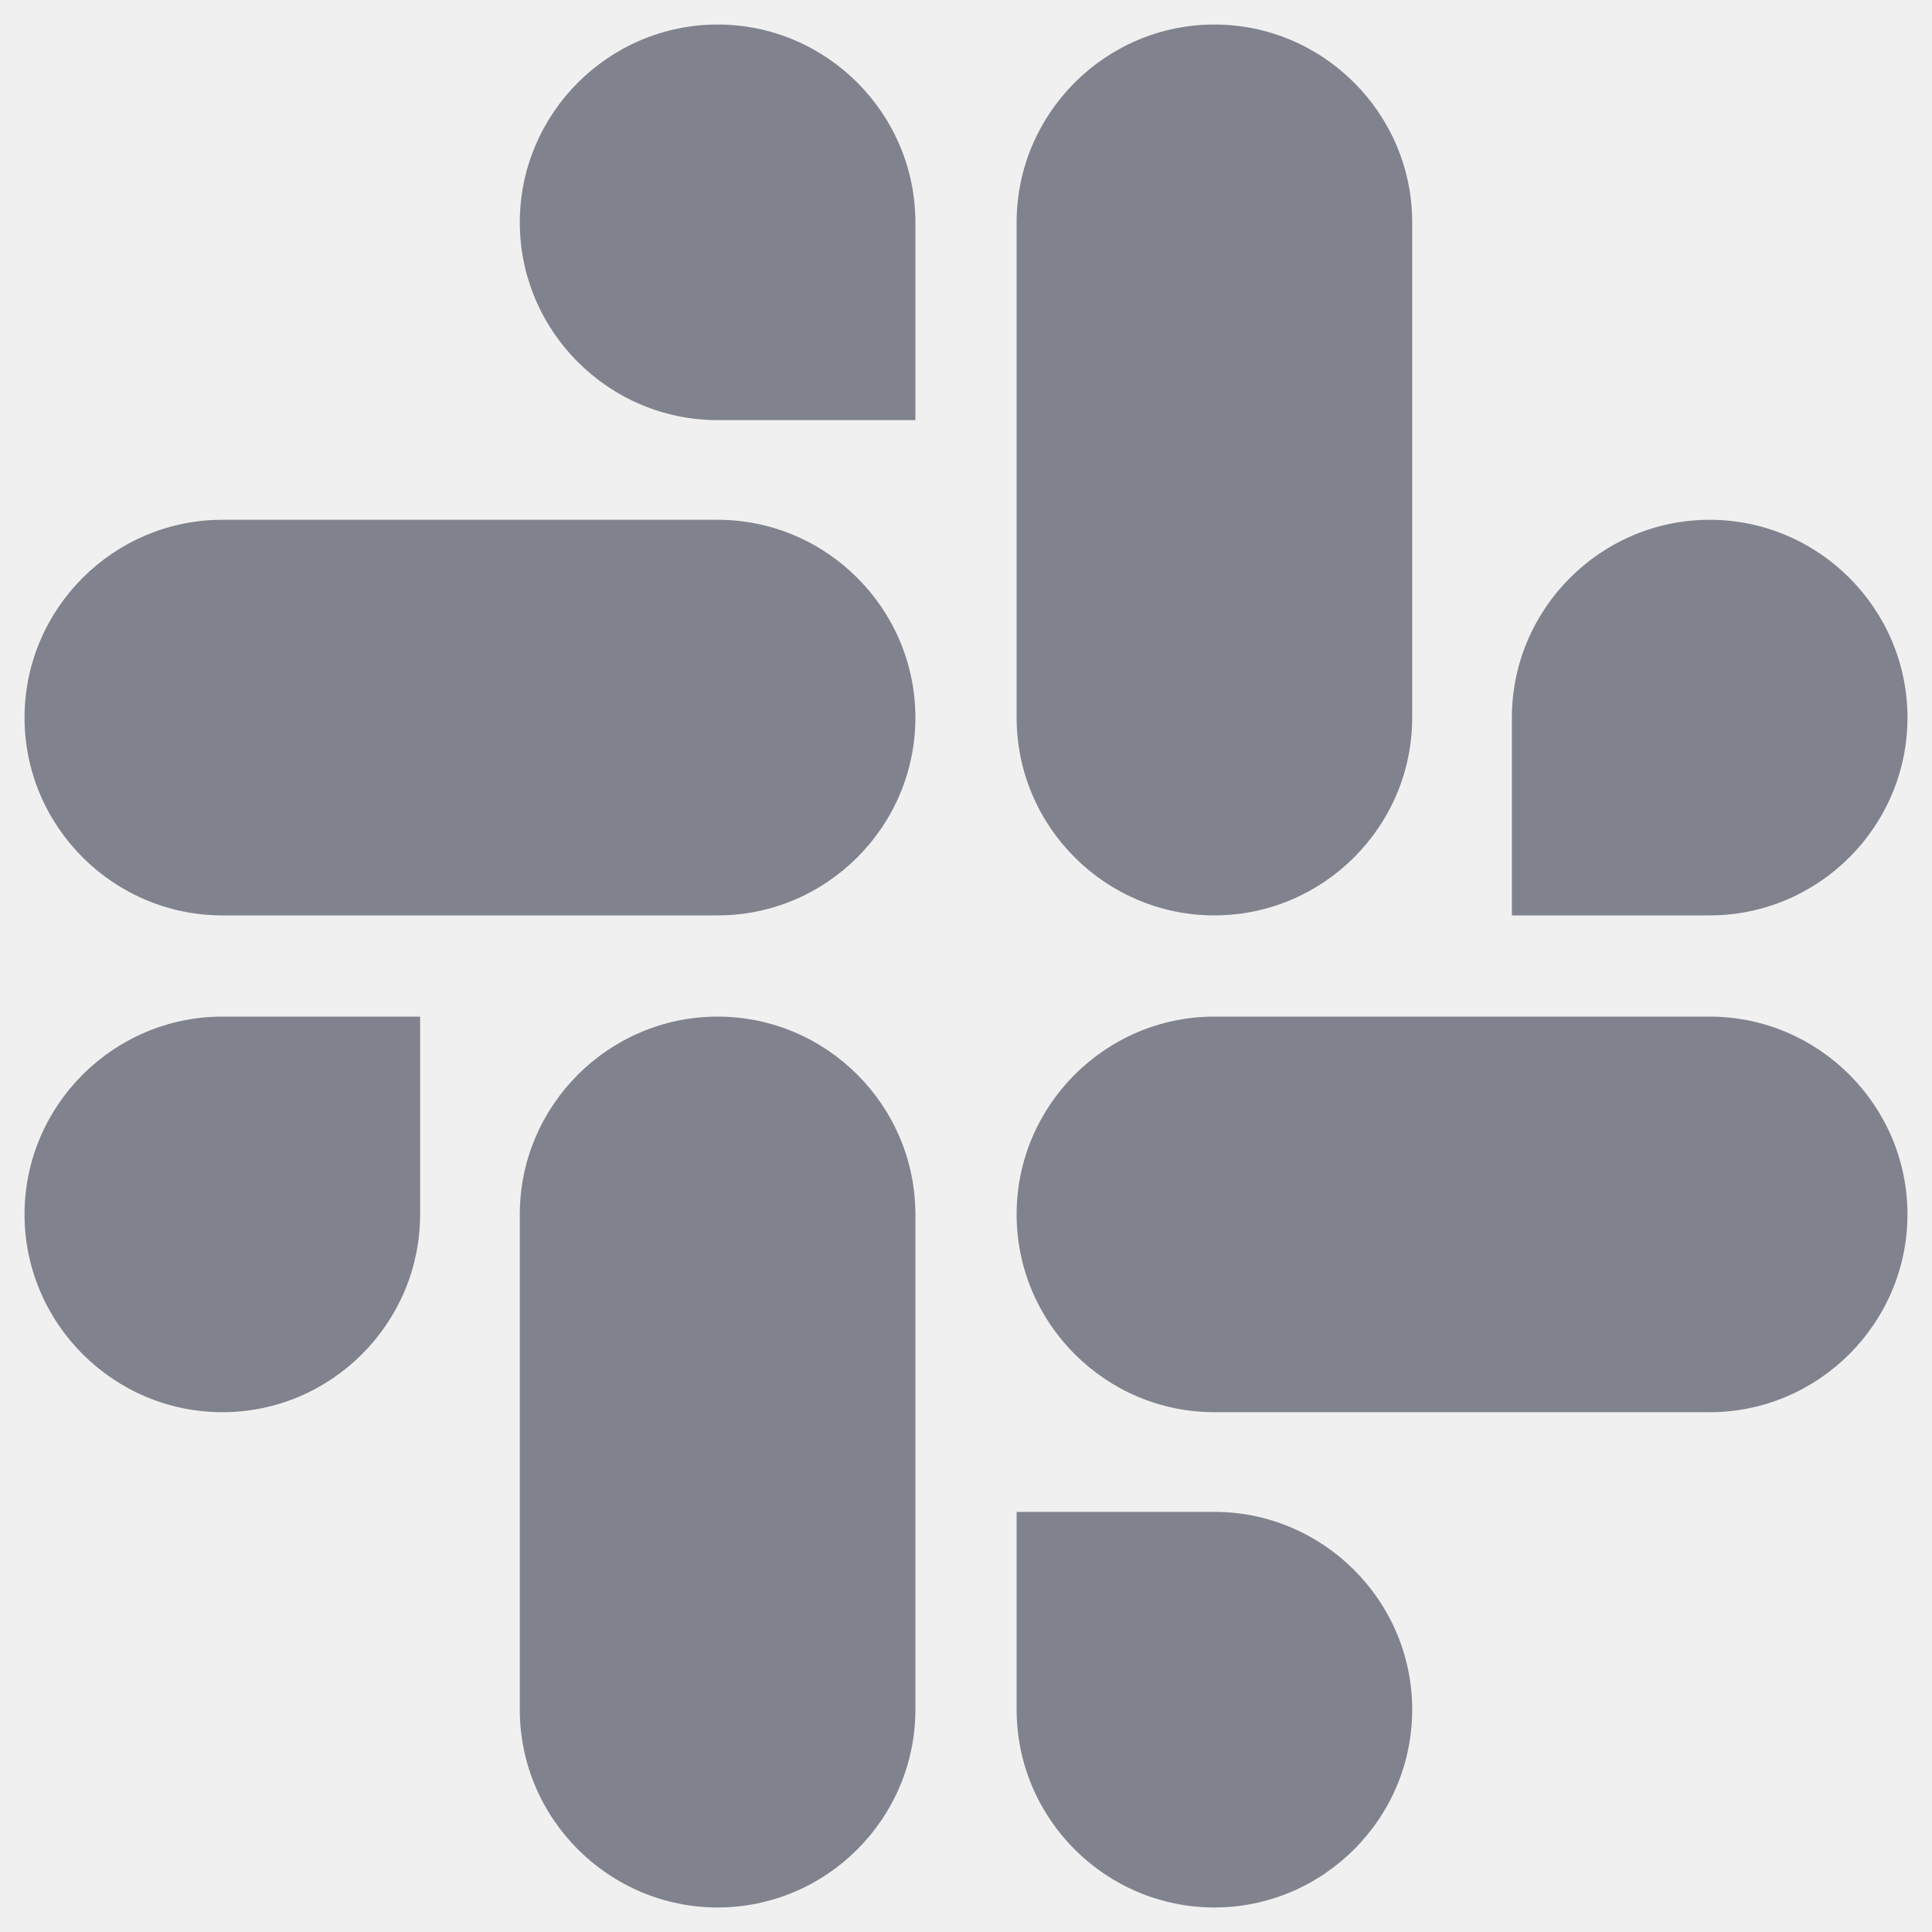
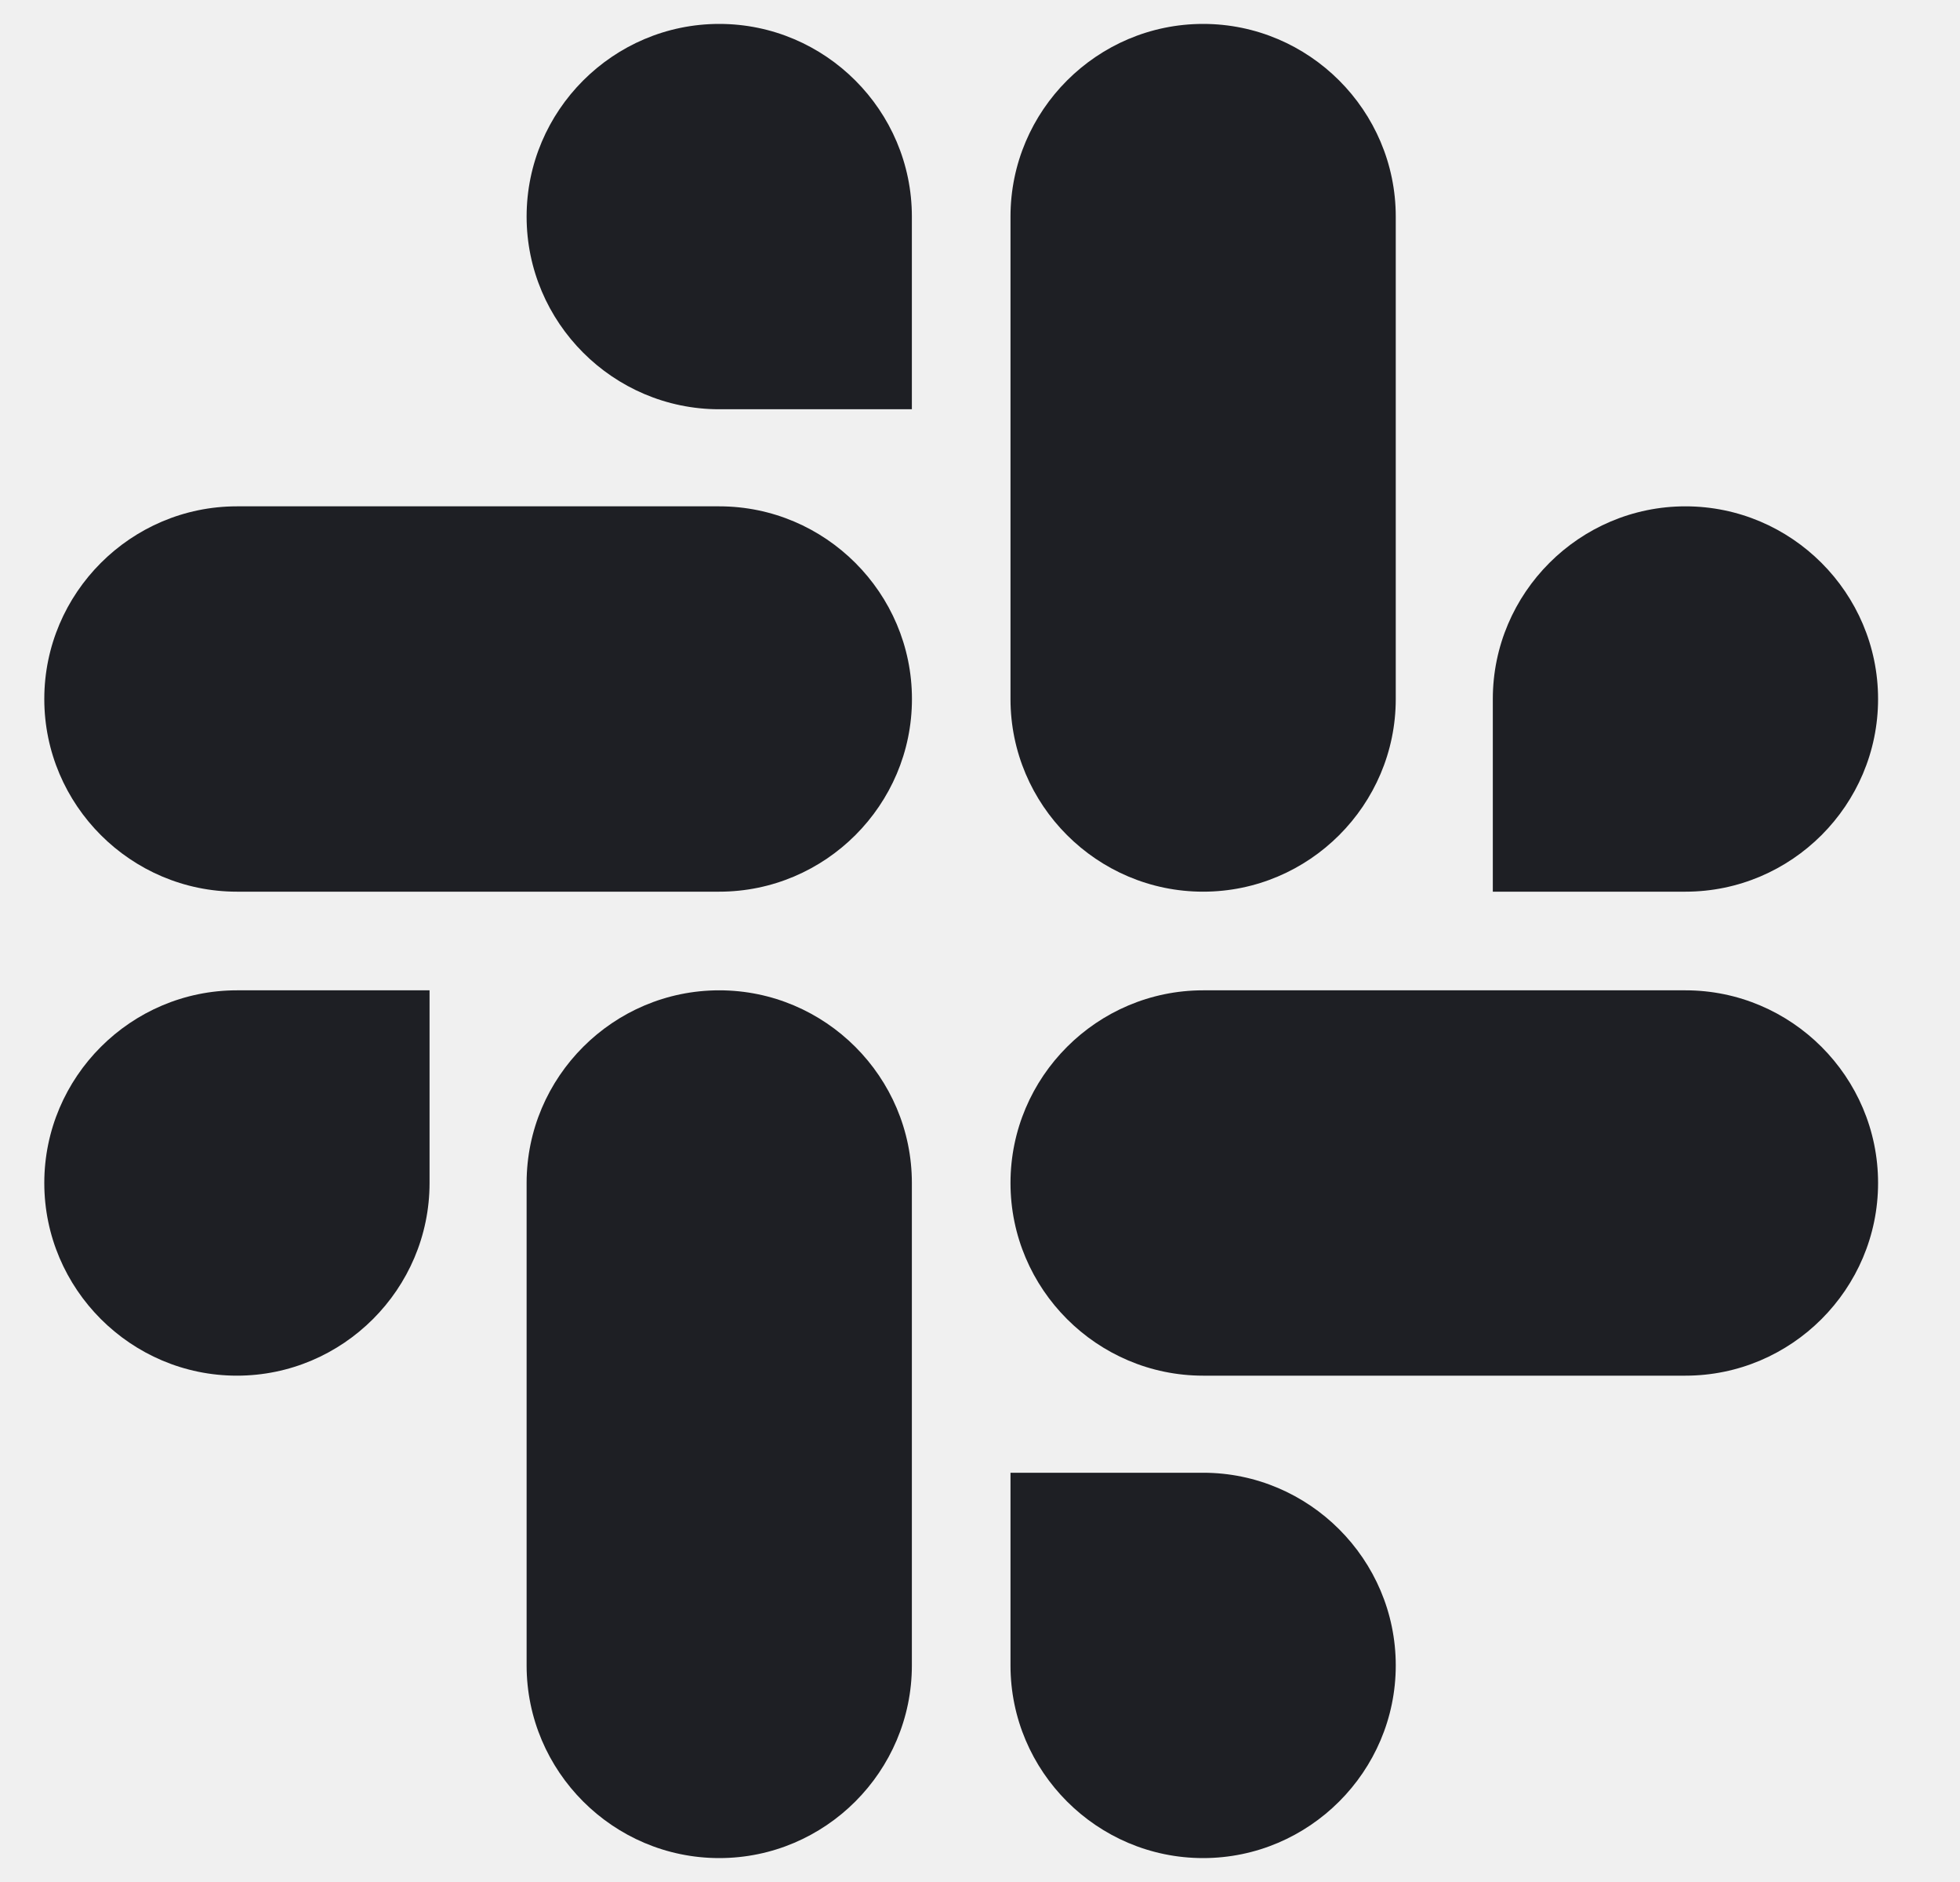
- <svg xmlns="http://www.w3.org/2000/svg" width="20" height="20" viewBox="0 0 20 20" fill="none">
-   <g clip-path="url(#clip0_809_28665)">
-     <path d="M4.349 12.571C4.349 13.698 3.429 14.619 2.302 14.619C1.175 14.619 0.254 13.698 0.254 12.571C0.254 11.444 1.175 10.524 2.302 10.524H4.349V12.571Z" fill="#80828D" />
-     <path d="M5.381 12.571C5.381 11.444 6.302 10.524 7.429 10.524C8.556 10.524 9.476 11.444 9.476 12.571V17.698C9.476 18.825 8.556 19.746 7.429 19.746C6.302 19.746 5.381 18.825 5.381 17.698V12.571Z" fill="#80828D" />
-     <path d="M7.429 4.349C6.302 4.349 5.381 3.429 5.381 2.302C5.381 1.175 6.302 0.254 7.429 0.254C8.556 0.254 9.476 1.175 9.476 2.302V4.349H7.429Z" fill="#80828D" />
-     <path d="M7.429 5.381C8.556 5.381 9.476 6.302 9.476 7.429C9.476 8.556 8.556 9.476 7.429 9.476H2.302C1.175 9.476 0.254 8.556 0.254 7.429C0.254 6.302 1.175 5.381 2.302 5.381H7.429Z" fill="#80828D" />
-     <path d="M15.651 7.429C15.651 6.302 16.572 5.381 17.698 5.381C18.826 5.381 19.746 6.302 19.746 7.429C19.746 8.556 18.826 9.476 17.698 9.476H15.651V7.429Z" fill="#80828D" />
-     <path d="M14.619 7.429C14.619 8.556 13.698 9.476 12.571 9.476C11.444 9.476 10.524 8.556 10.524 7.429V2.302C10.524 1.175 11.444 0.254 12.571 0.254C13.698 0.254 14.619 1.175 14.619 2.302V7.429Z" fill="#80828D" />
-     <path d="M12.571 15.651C13.698 15.651 14.619 16.572 14.619 17.698C14.619 18.826 13.698 19.746 12.571 19.746C11.444 19.746 10.524 18.826 10.524 17.698V15.651H12.571Z" fill="#80828D" />
-     <path d="M12.571 14.619C11.444 14.619 10.524 13.698 10.524 12.571C10.524 11.444 11.444 10.524 12.571 10.524H17.698C18.825 10.524 19.746 11.444 19.746 12.571C19.746 13.698 18.825 14.619 17.698 14.619H12.571Z" fill="#80828D" />
+ <svg xmlns="http://www.w3.org/2000/svg" width="25" height="24" viewBox="0 0 25 24" fill="none">
+   <g clip-path="url(#clip0_815_29472)">
+     <path d="M5.479 15.086C5.479 16.438 4.374 17.543 3.022 17.543C1.67 17.543 0.565 16.438 0.565 15.086C0.565 13.733 1.67 12.629 3.022 12.629H5.479V15.086Z" fill="#1E1F24" />
+     <path d="M6.717 15.086C6.717 13.733 7.822 12.629 9.174 12.629C10.527 12.629 11.631 13.733 11.631 15.086V21.238C11.631 22.59 10.527 23.695 9.174 23.695C7.822 23.695 6.717 22.59 6.717 21.238V15.086Z" fill="#1E1F24" />
+     <path d="M9.174 5.219C7.822 5.219 6.717 4.114 6.717 2.762C6.717 1.41 7.822 0.305 9.174 0.305C10.527 0.305 11.631 1.41 11.631 2.762V5.219H9.174Z" fill="#1E1F24" />
+     <path d="M9.174 6.457C10.527 6.457 11.632 7.562 11.632 8.914C11.632 10.267 10.527 11.371 9.174 11.371H3.022C1.67 11.371 0.565 10.267 0.565 8.914C0.565 7.562 1.67 6.457 3.022 6.457H9.174Z" fill="#1E1F24" />
+     <path d="M19.041 8.914C19.041 7.562 20.146 6.457 21.498 6.457C22.851 6.457 23.955 7.562 23.955 8.914C23.955 10.267 22.851 11.371 21.498 11.371H19.041V8.914Z" fill="#1E1F24" />
+     <path d="M17.803 8.914C17.803 10.267 16.698 11.371 15.346 11.371C13.993 11.371 12.889 10.267 12.889 8.914V2.762C12.889 1.41 13.993 0.305 15.346 0.305C16.698 0.305 17.803 1.41 17.803 2.762V8.914Z" fill="#1E1F24" />
+     <path d="M15.346 18.781C16.698 18.781 17.803 19.886 17.803 21.238C17.803 22.59 16.698 23.695 15.346 23.695C13.993 23.695 12.889 22.59 12.889 21.238V18.781H15.346Z" fill="#1E1F24" />
+     <path d="M15.346 17.543C13.993 17.543 12.889 16.438 12.889 15.086C12.889 13.733 13.993 12.629 15.346 12.629H21.498C22.851 12.629 23.955 13.733 23.955 15.086C23.955 16.438 22.851 17.543 21.498 17.543H15.346Z" fill="#1E1F24" />
  </g>
  <defs>
-     <clipPath id="clip0_809_28665">
-       <rect width="20" height="20" fill="white" />
+     <clipPath id="clip0_815_29472">
+       <rect width="24" height="24" fill="white" transform="translate(0.26001)" />
    </clipPath>
  </defs>
</svg>
